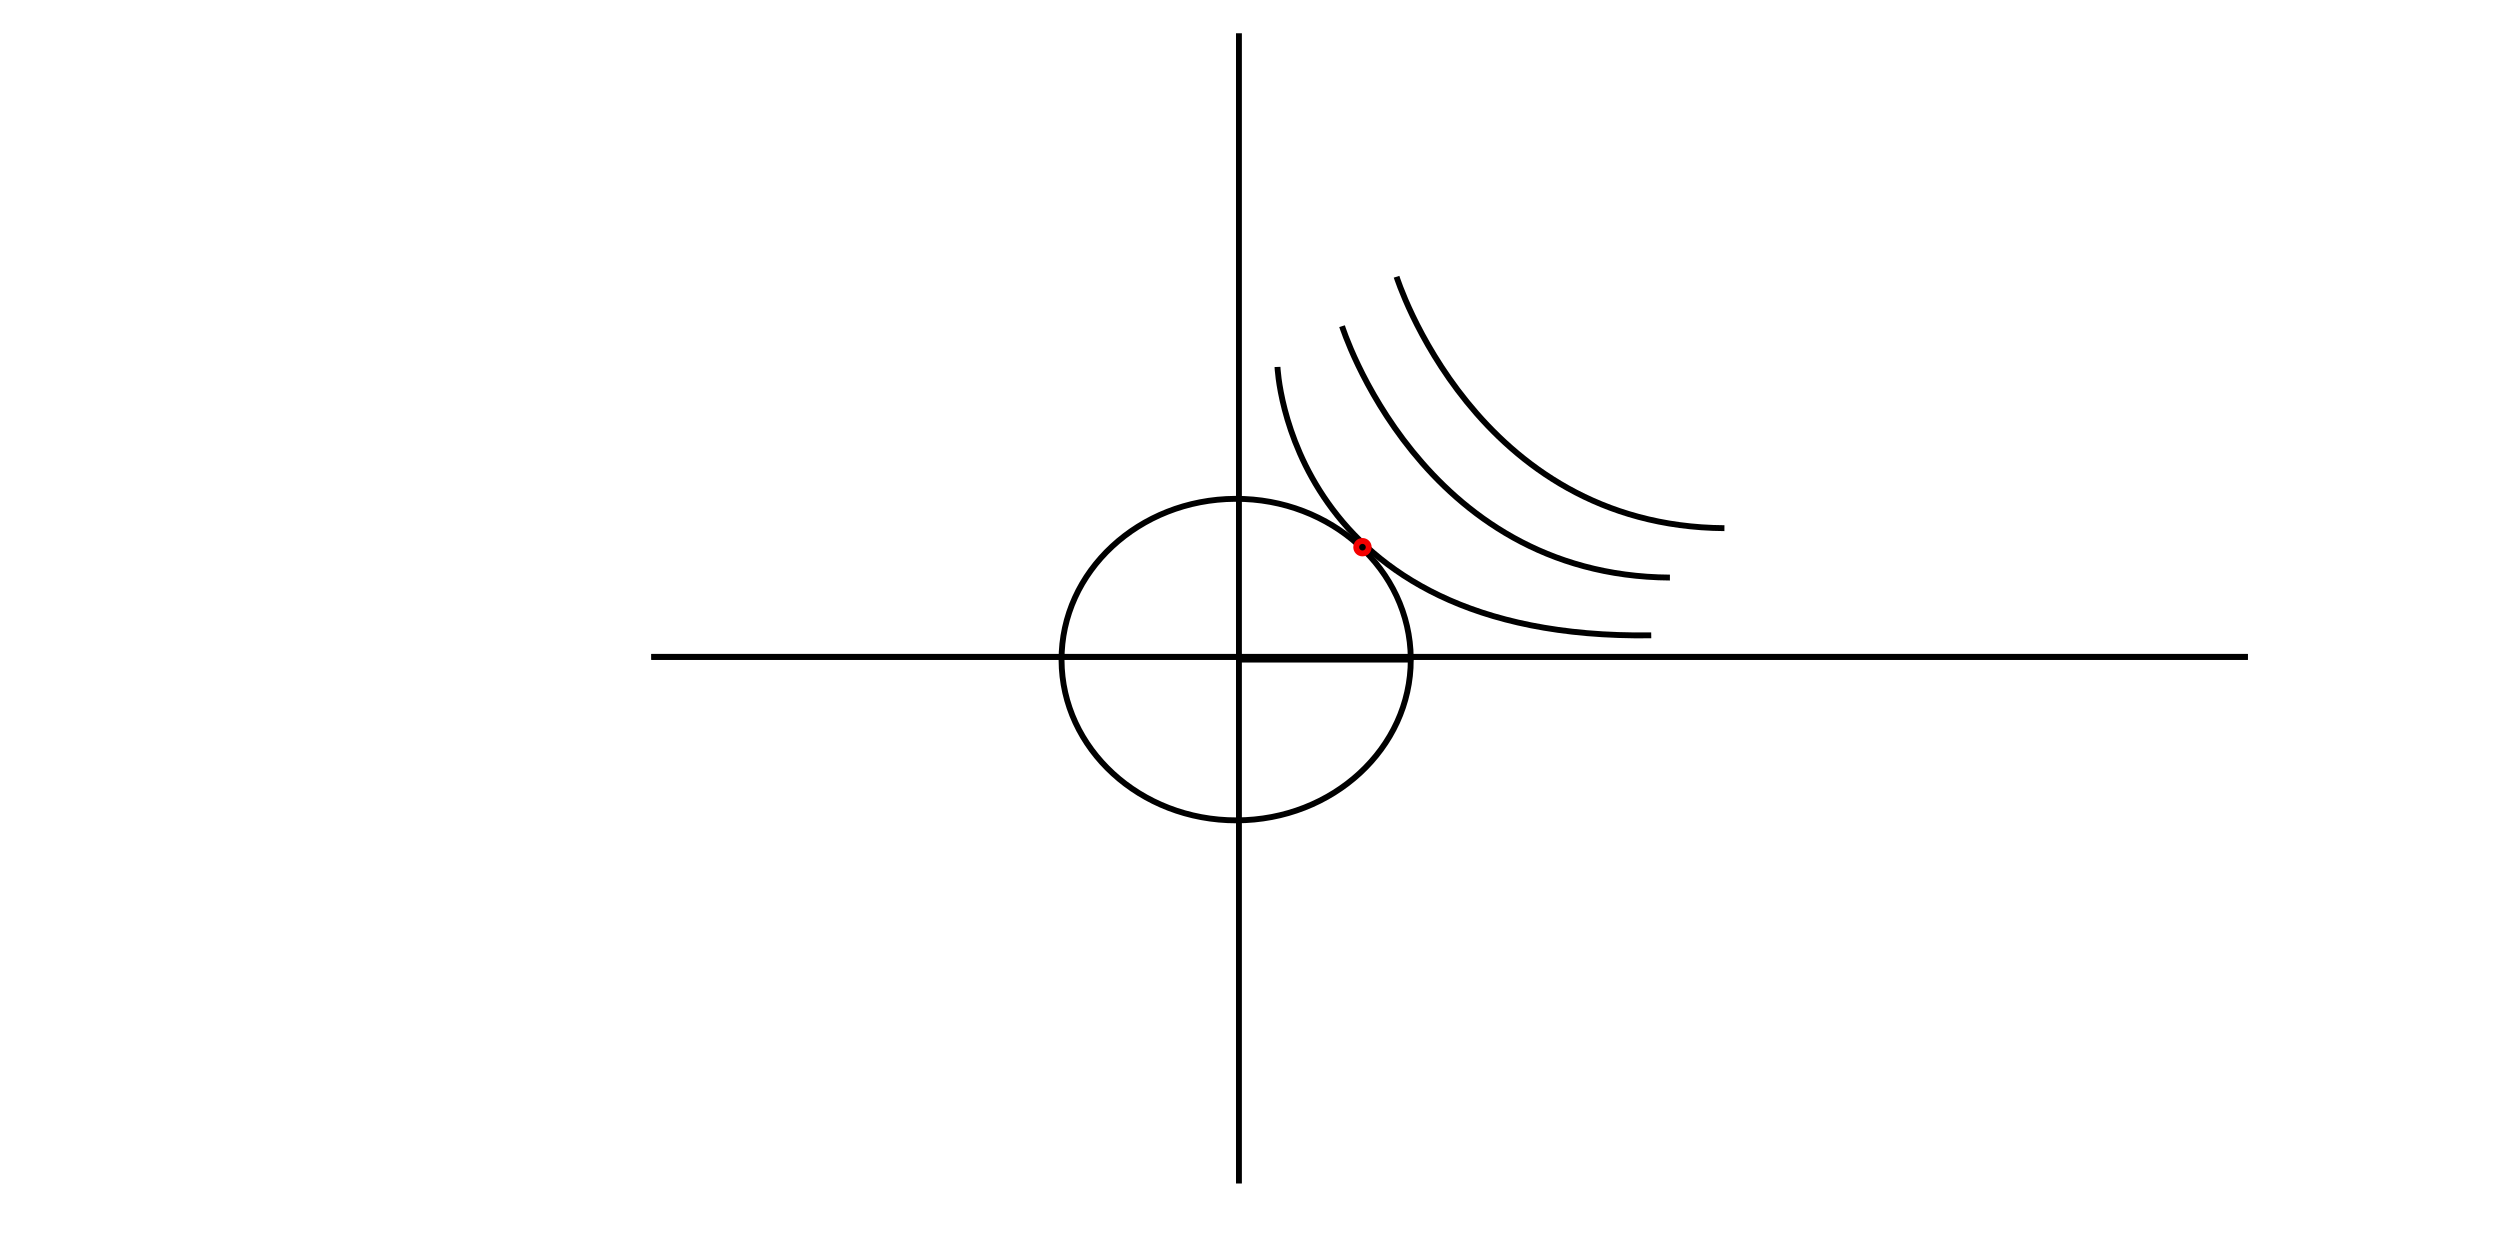
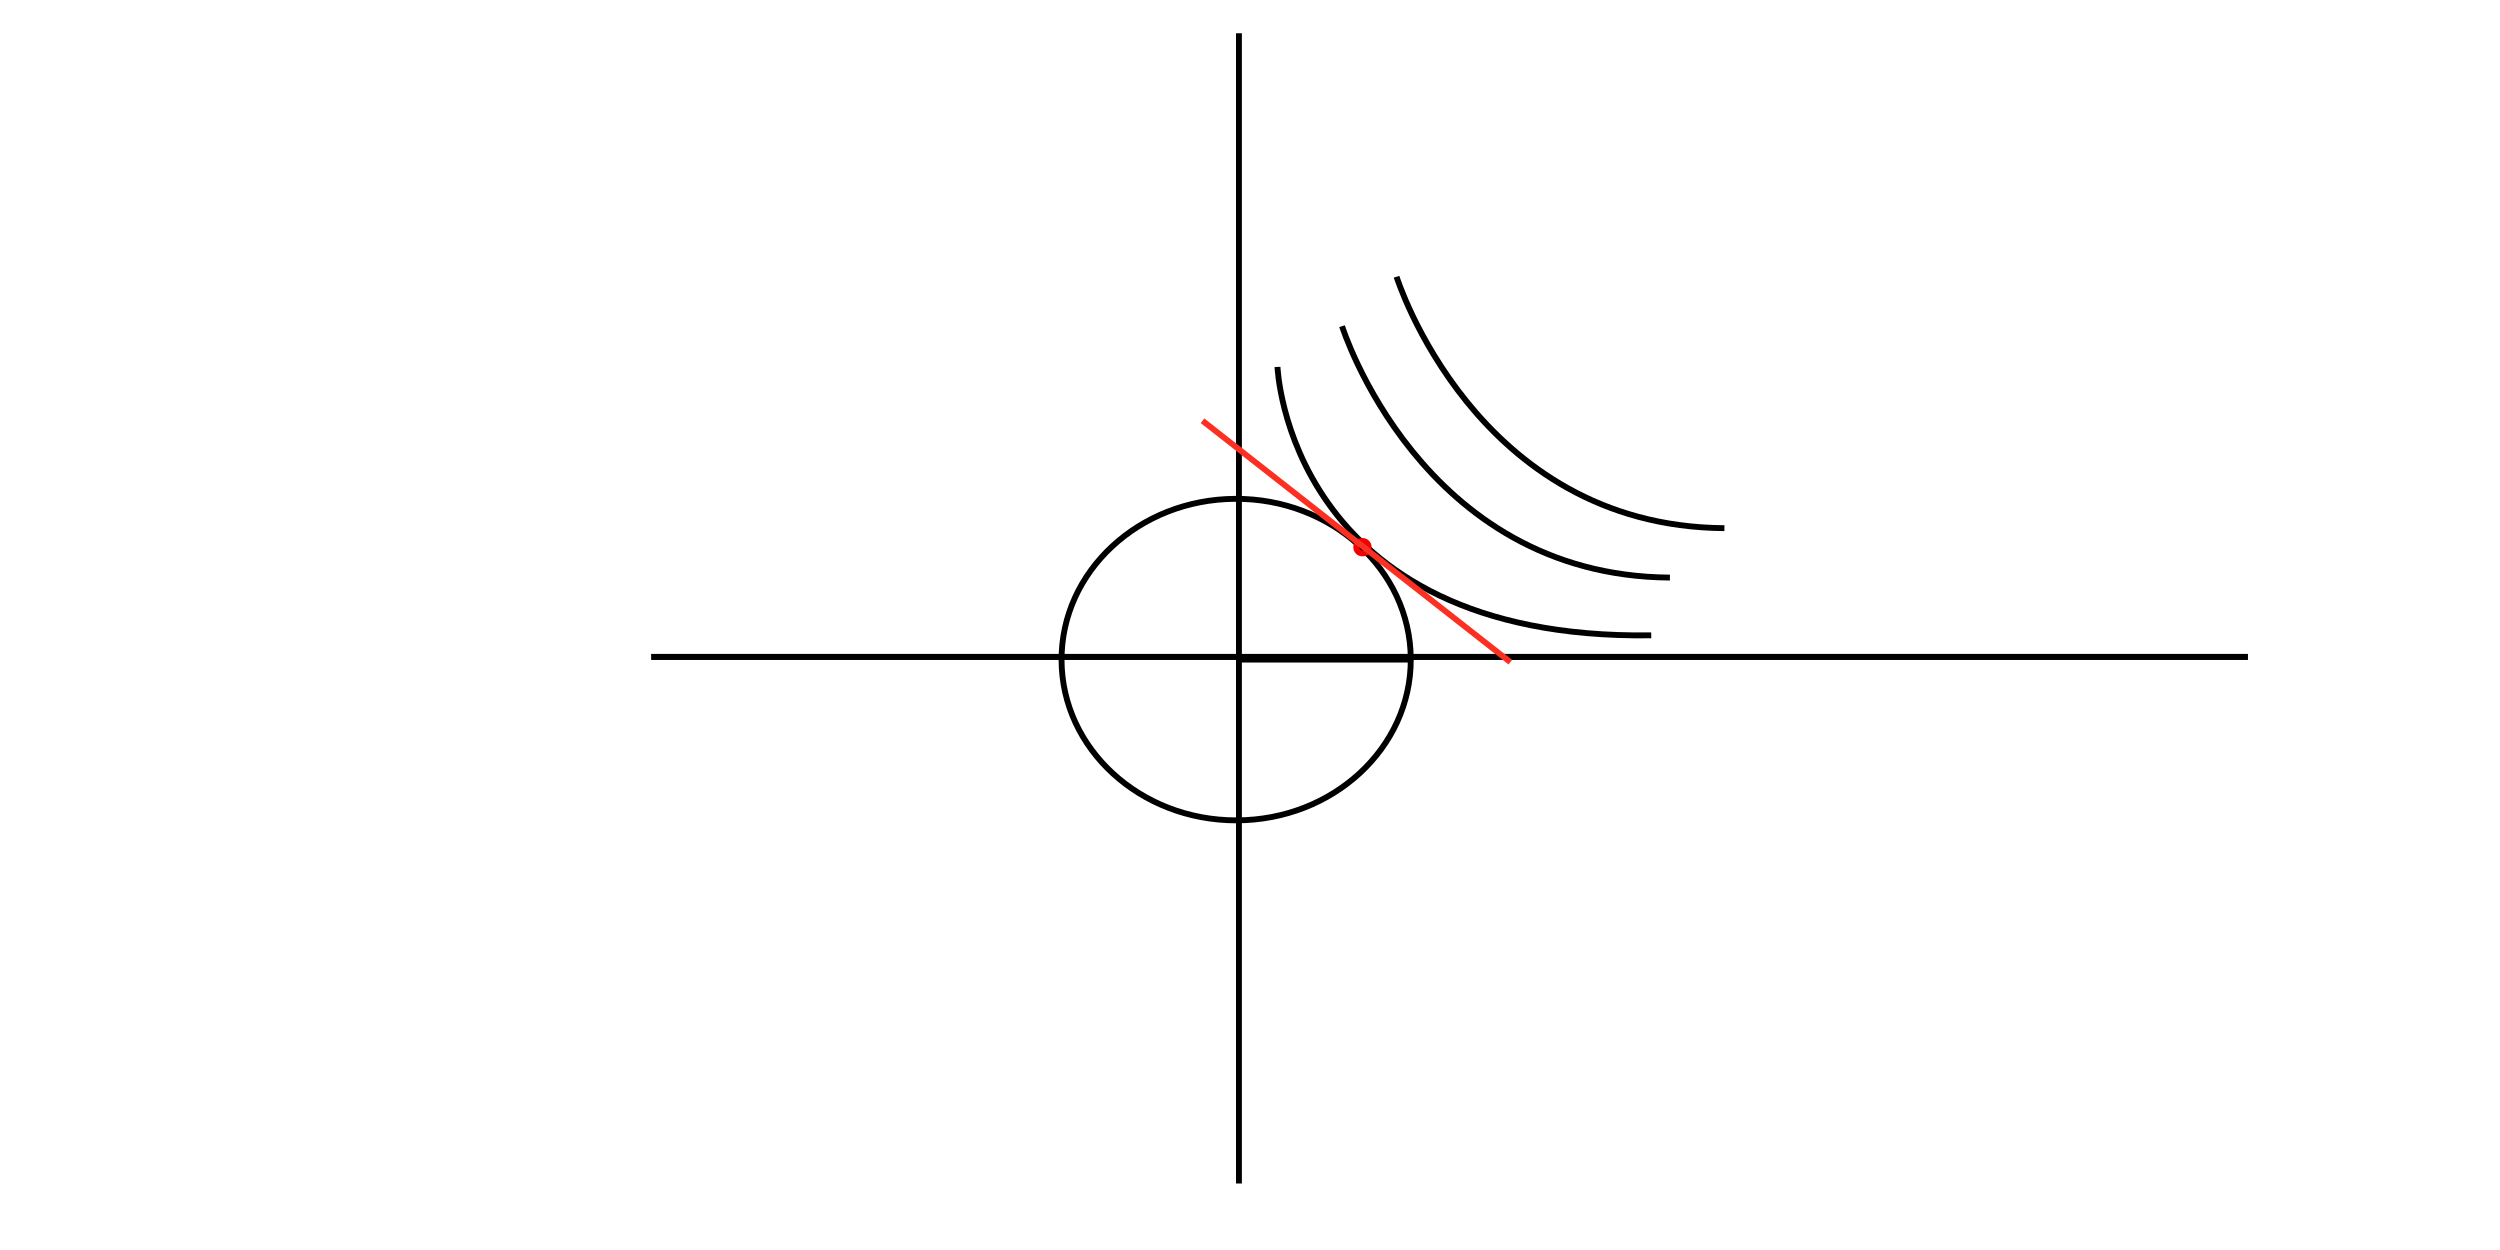
<svg xmlns="http://www.w3.org/2000/svg" width="240mm" height="120mm" viewBox="0 0 240 120" version="1.1" id="svg8">
  <defs id="defs2">
    <linearGradient id="linearGradient1579">
      <stop style="stop-color:#ff0000;stop-opacity:1;" offset="0" id="stop1577" />
    </linearGradient>
  </defs>
  <g id="layer1" transform="translate(0,-177)">
    <path style="fill:#1a1a1a;fill-opacity:0;stroke:#000000;stroke-width:0.565" d="M 118.938,180.193 V 290.616" id="path244" />
    <path style="fill:#1a1a1a;fill-opacity:0;stroke:#000000;stroke-width:0.565" d="M 62.529,240.061 H 215.791" id="path246" />
    <path style="fill:#1a1a1a;fill-opacity:0;stroke:#000000;stroke-width:0.565" id="path300" d="m 135.435,240.321 a 16.763,15.433 0 0 1 -16.732,15.433 16.763,15.433 0 0 1 -16.794,-15.375 16.763,15.433 0 0 1 16.668,-15.491 16.763,15.433 0 0 1 16.857,15.316 l -16.763,0.116 z" />
    <path style="fill:#1a1a1a;fill-opacity:0;stroke:#000000;stroke-width:0.565" d="m 122.639,212.226 c 0,0 0.979,26.257 35.879,25.767" id="path516" />
    <path style="fill:#1a1a1a;fill-opacity:0;stroke:#000000;stroke-width:0.565" d="m 128.837,208.312 c 0,0 7.502,23.973 31.475,24.136" id="path518" />
    <path style="fill:#1a1a1a;fill-opacity:0;stroke:#000000;stroke-width:0.565" d="m 134.07,203.568 c 0,0 7.502,23.973 31.475,24.136" id="path520" />
    <circle id="path1656" style="fill:#ff0000;stroke:#000000;stroke-width:0.265" cx="130.475" cy="229.3" r="0.026" />
    <circle style="fill:#ff0000;fill-opacity:0;stroke:#f50000;stroke-width:0.565;stroke-opacity:1" id="path1700" cx="130.797" cy="229.531" r="0.599" />
    <path style="fill:#1a1a1a;fill-opacity:0;stroke:#000000;stroke-width:0.565" d="M 62.529,240.061 H 215.791" id="path3366" />
+     <path style="fill:#ff0000;stroke:#fc3022;stroke-width:0.565" d="m 115.44,217.393 29.551,23.173" id="path404" />
  </g>
</svg>
